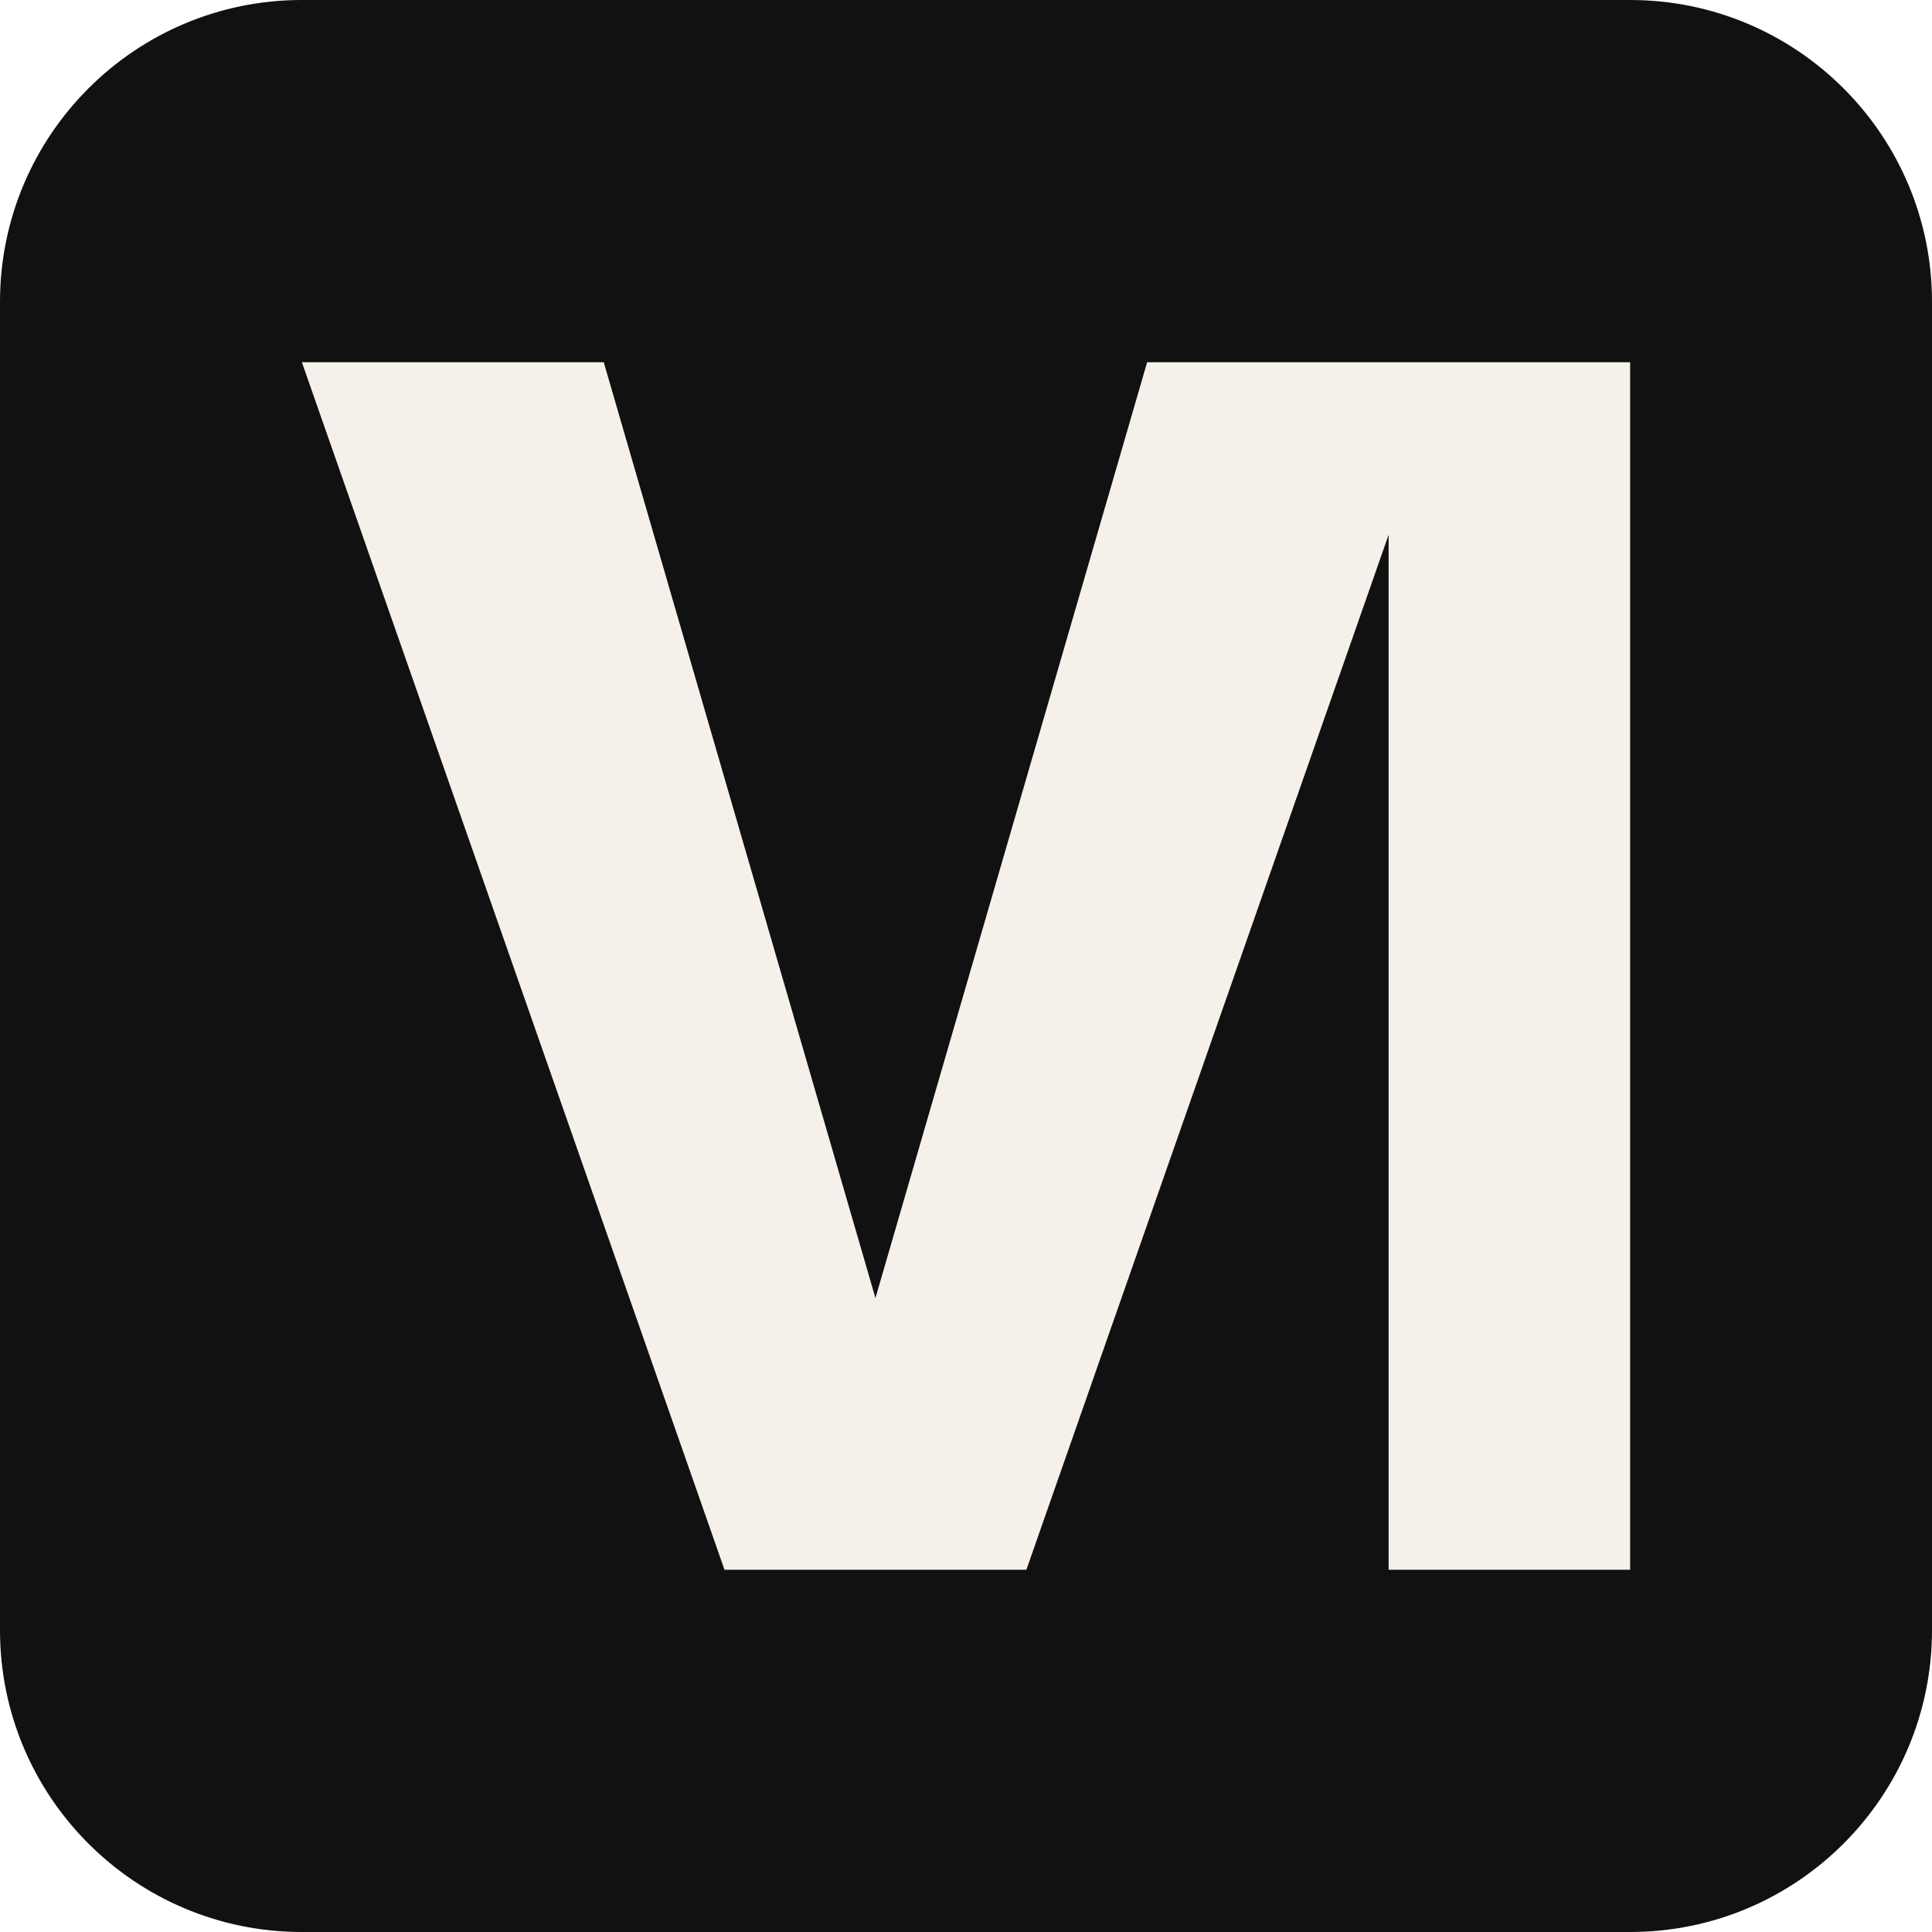
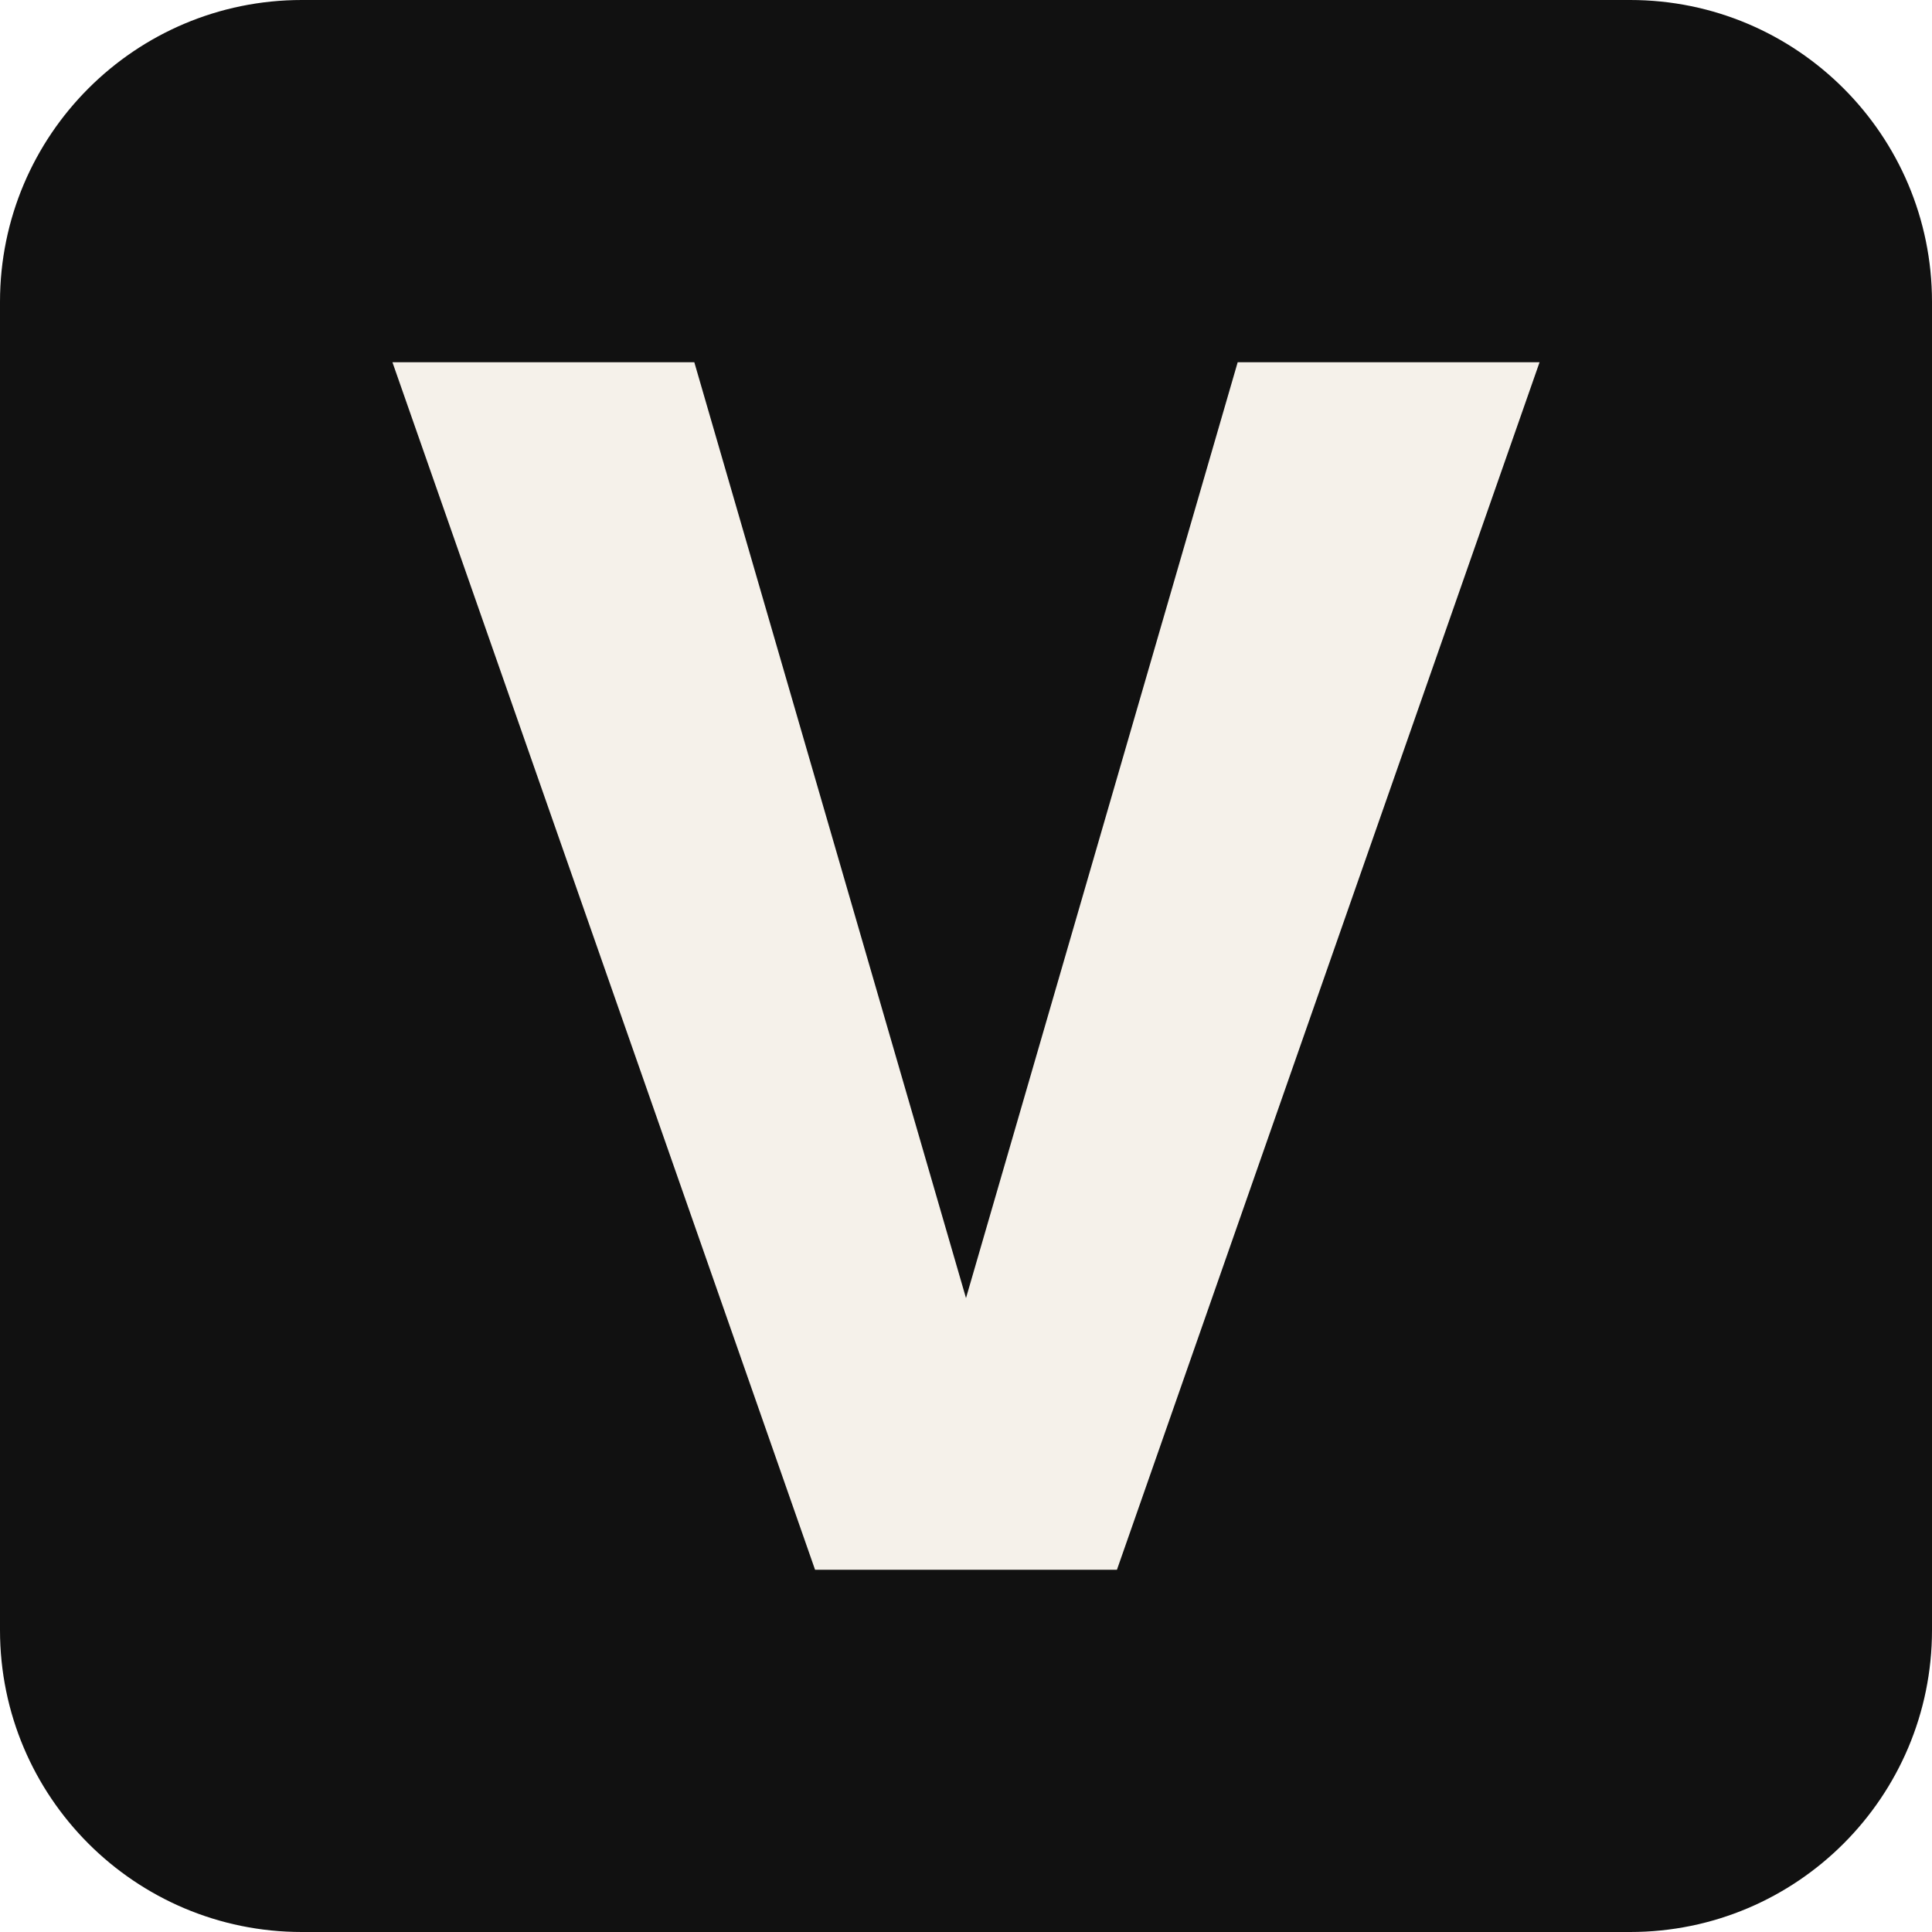
- <svg xmlns="http://www.w3.org/2000/svg" viewBox="0 0 64 64" role="img" aria-label="VS">
+ <svg xmlns="http://www.w3.org/2000/svg" viewBox="0 0 64 64" role="img" aria-label="V">
  <rect width="64" height="64" rx="10" fill="#111111" />
-   <path d="M10 12h10l9 31 9-31h10L34 52H24L10 12Zm36 0h8v40h-8V12Z" fill="#f5f1ea" />
+   <path d="M13 12h10l9 31 9-31h10L37 52H27L13 12Z" fill="#f5f1ea" />
</svg>
